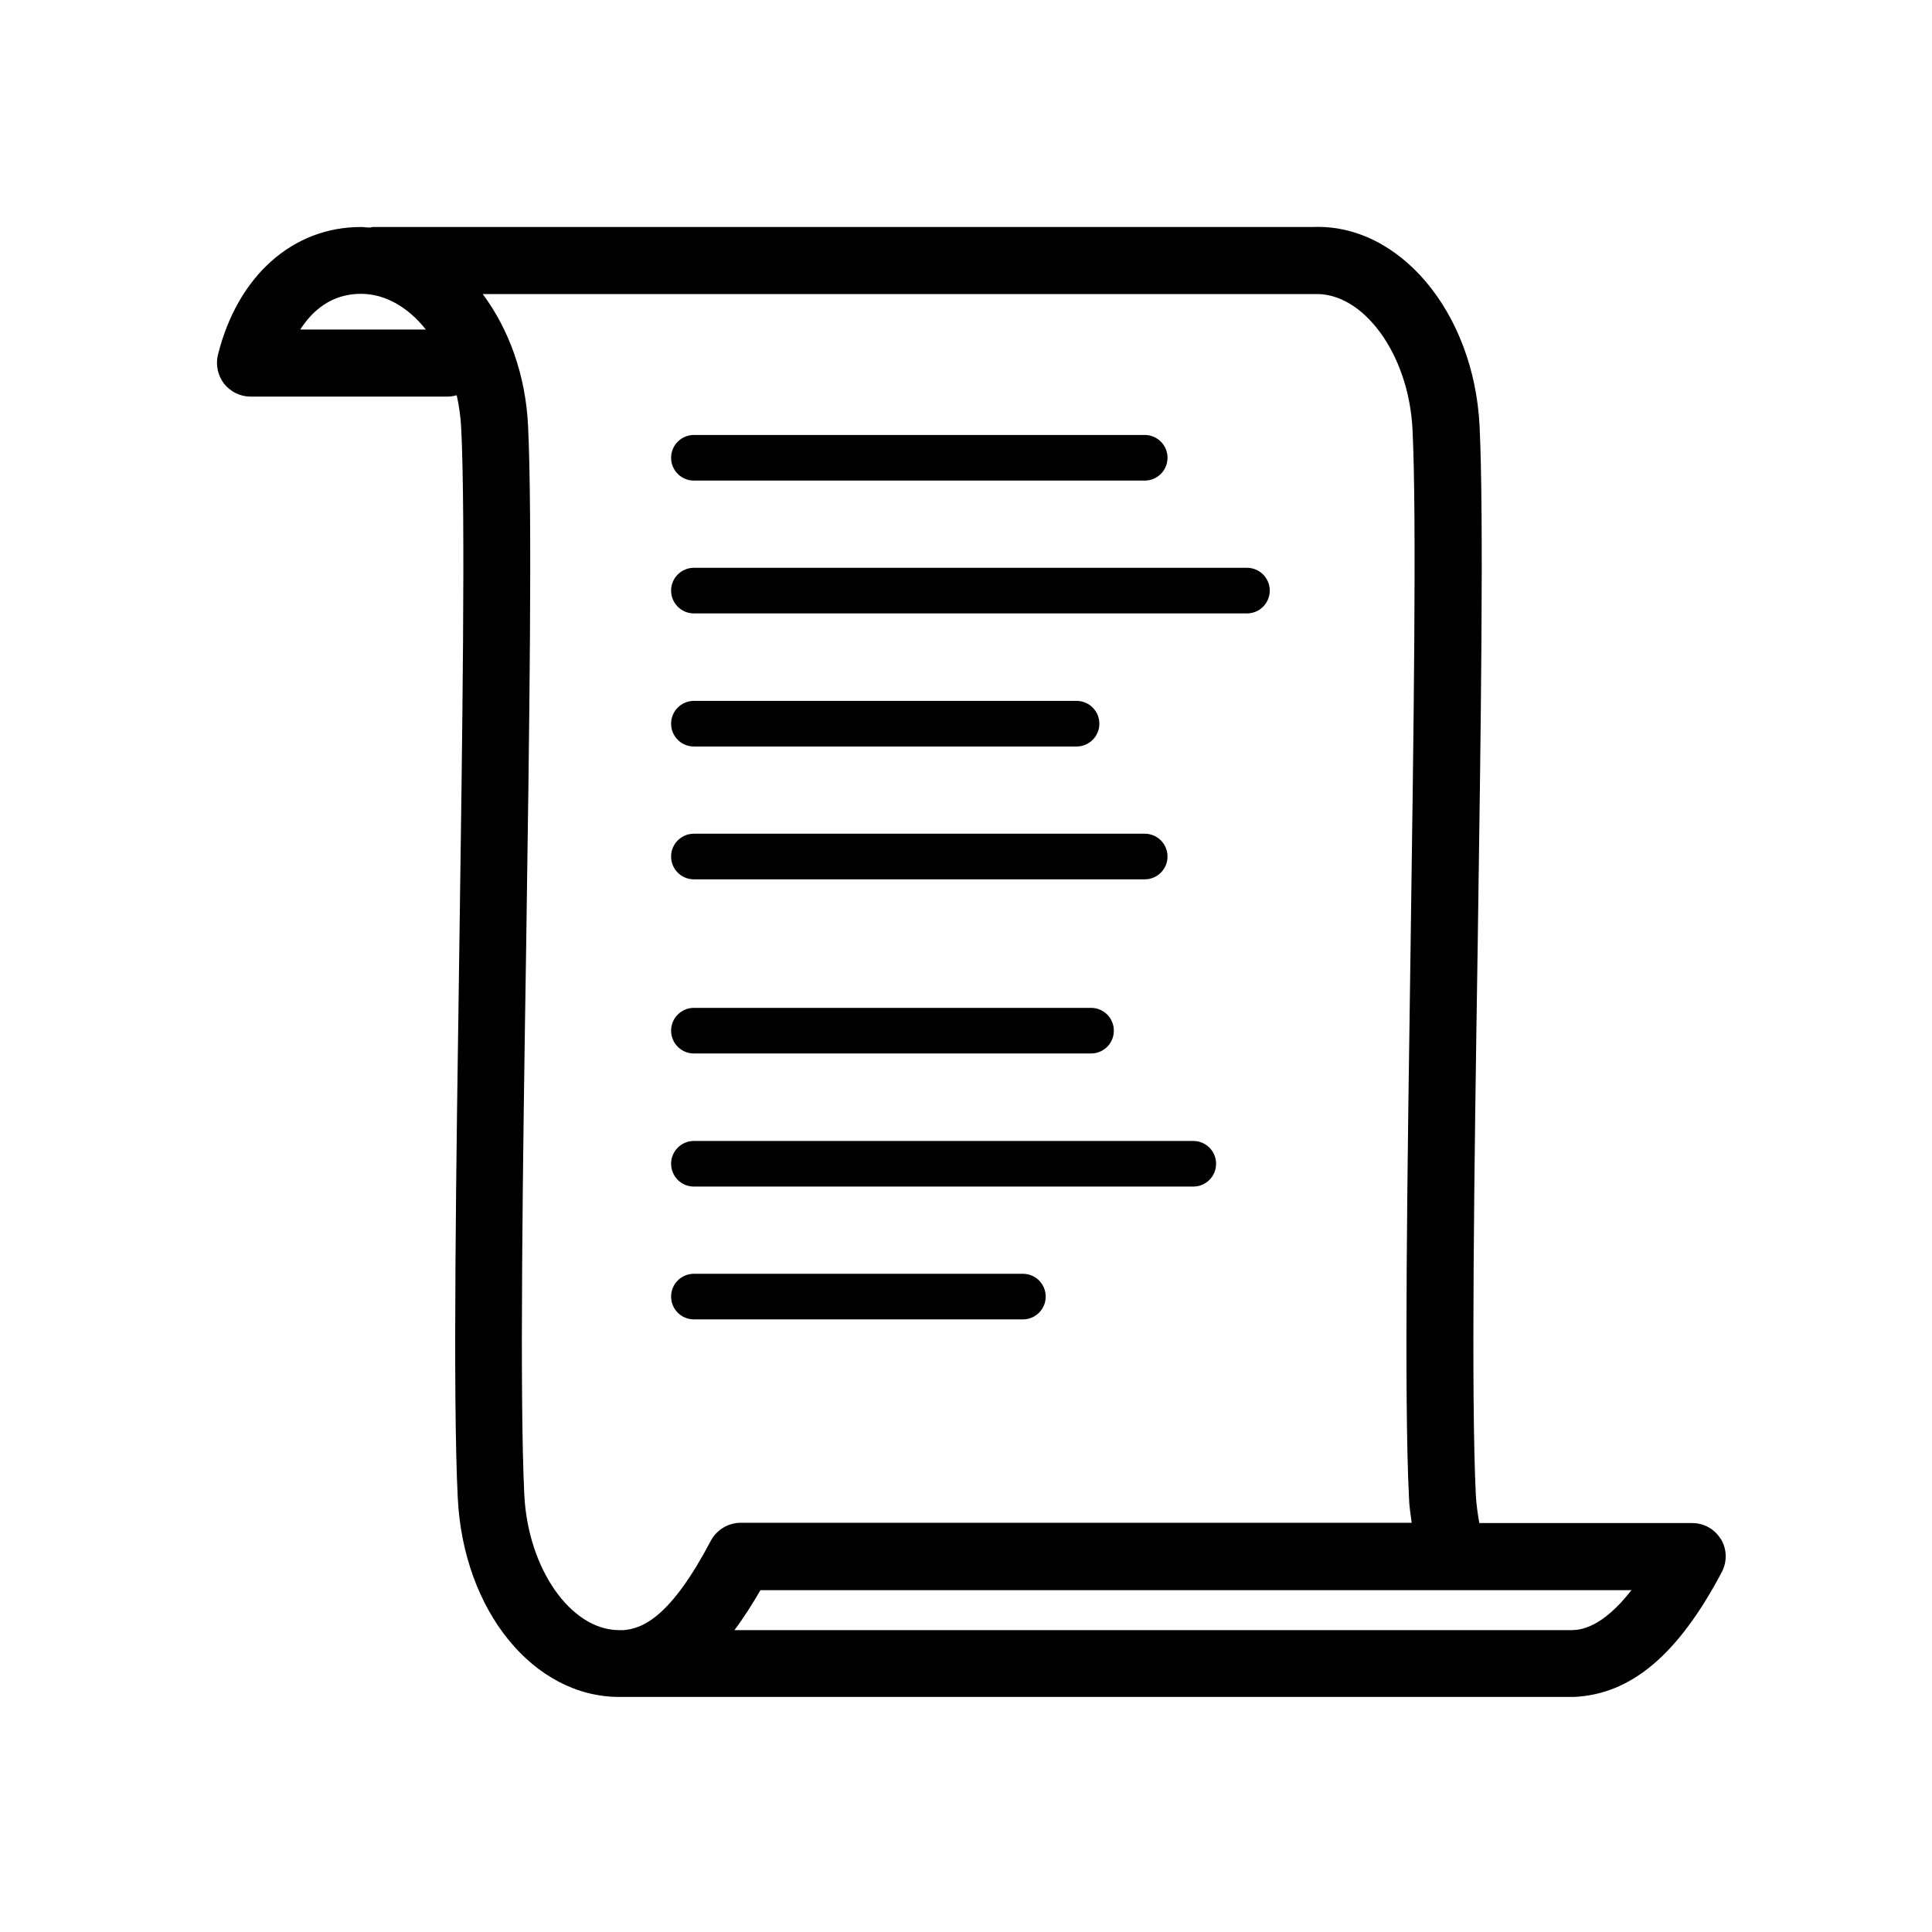
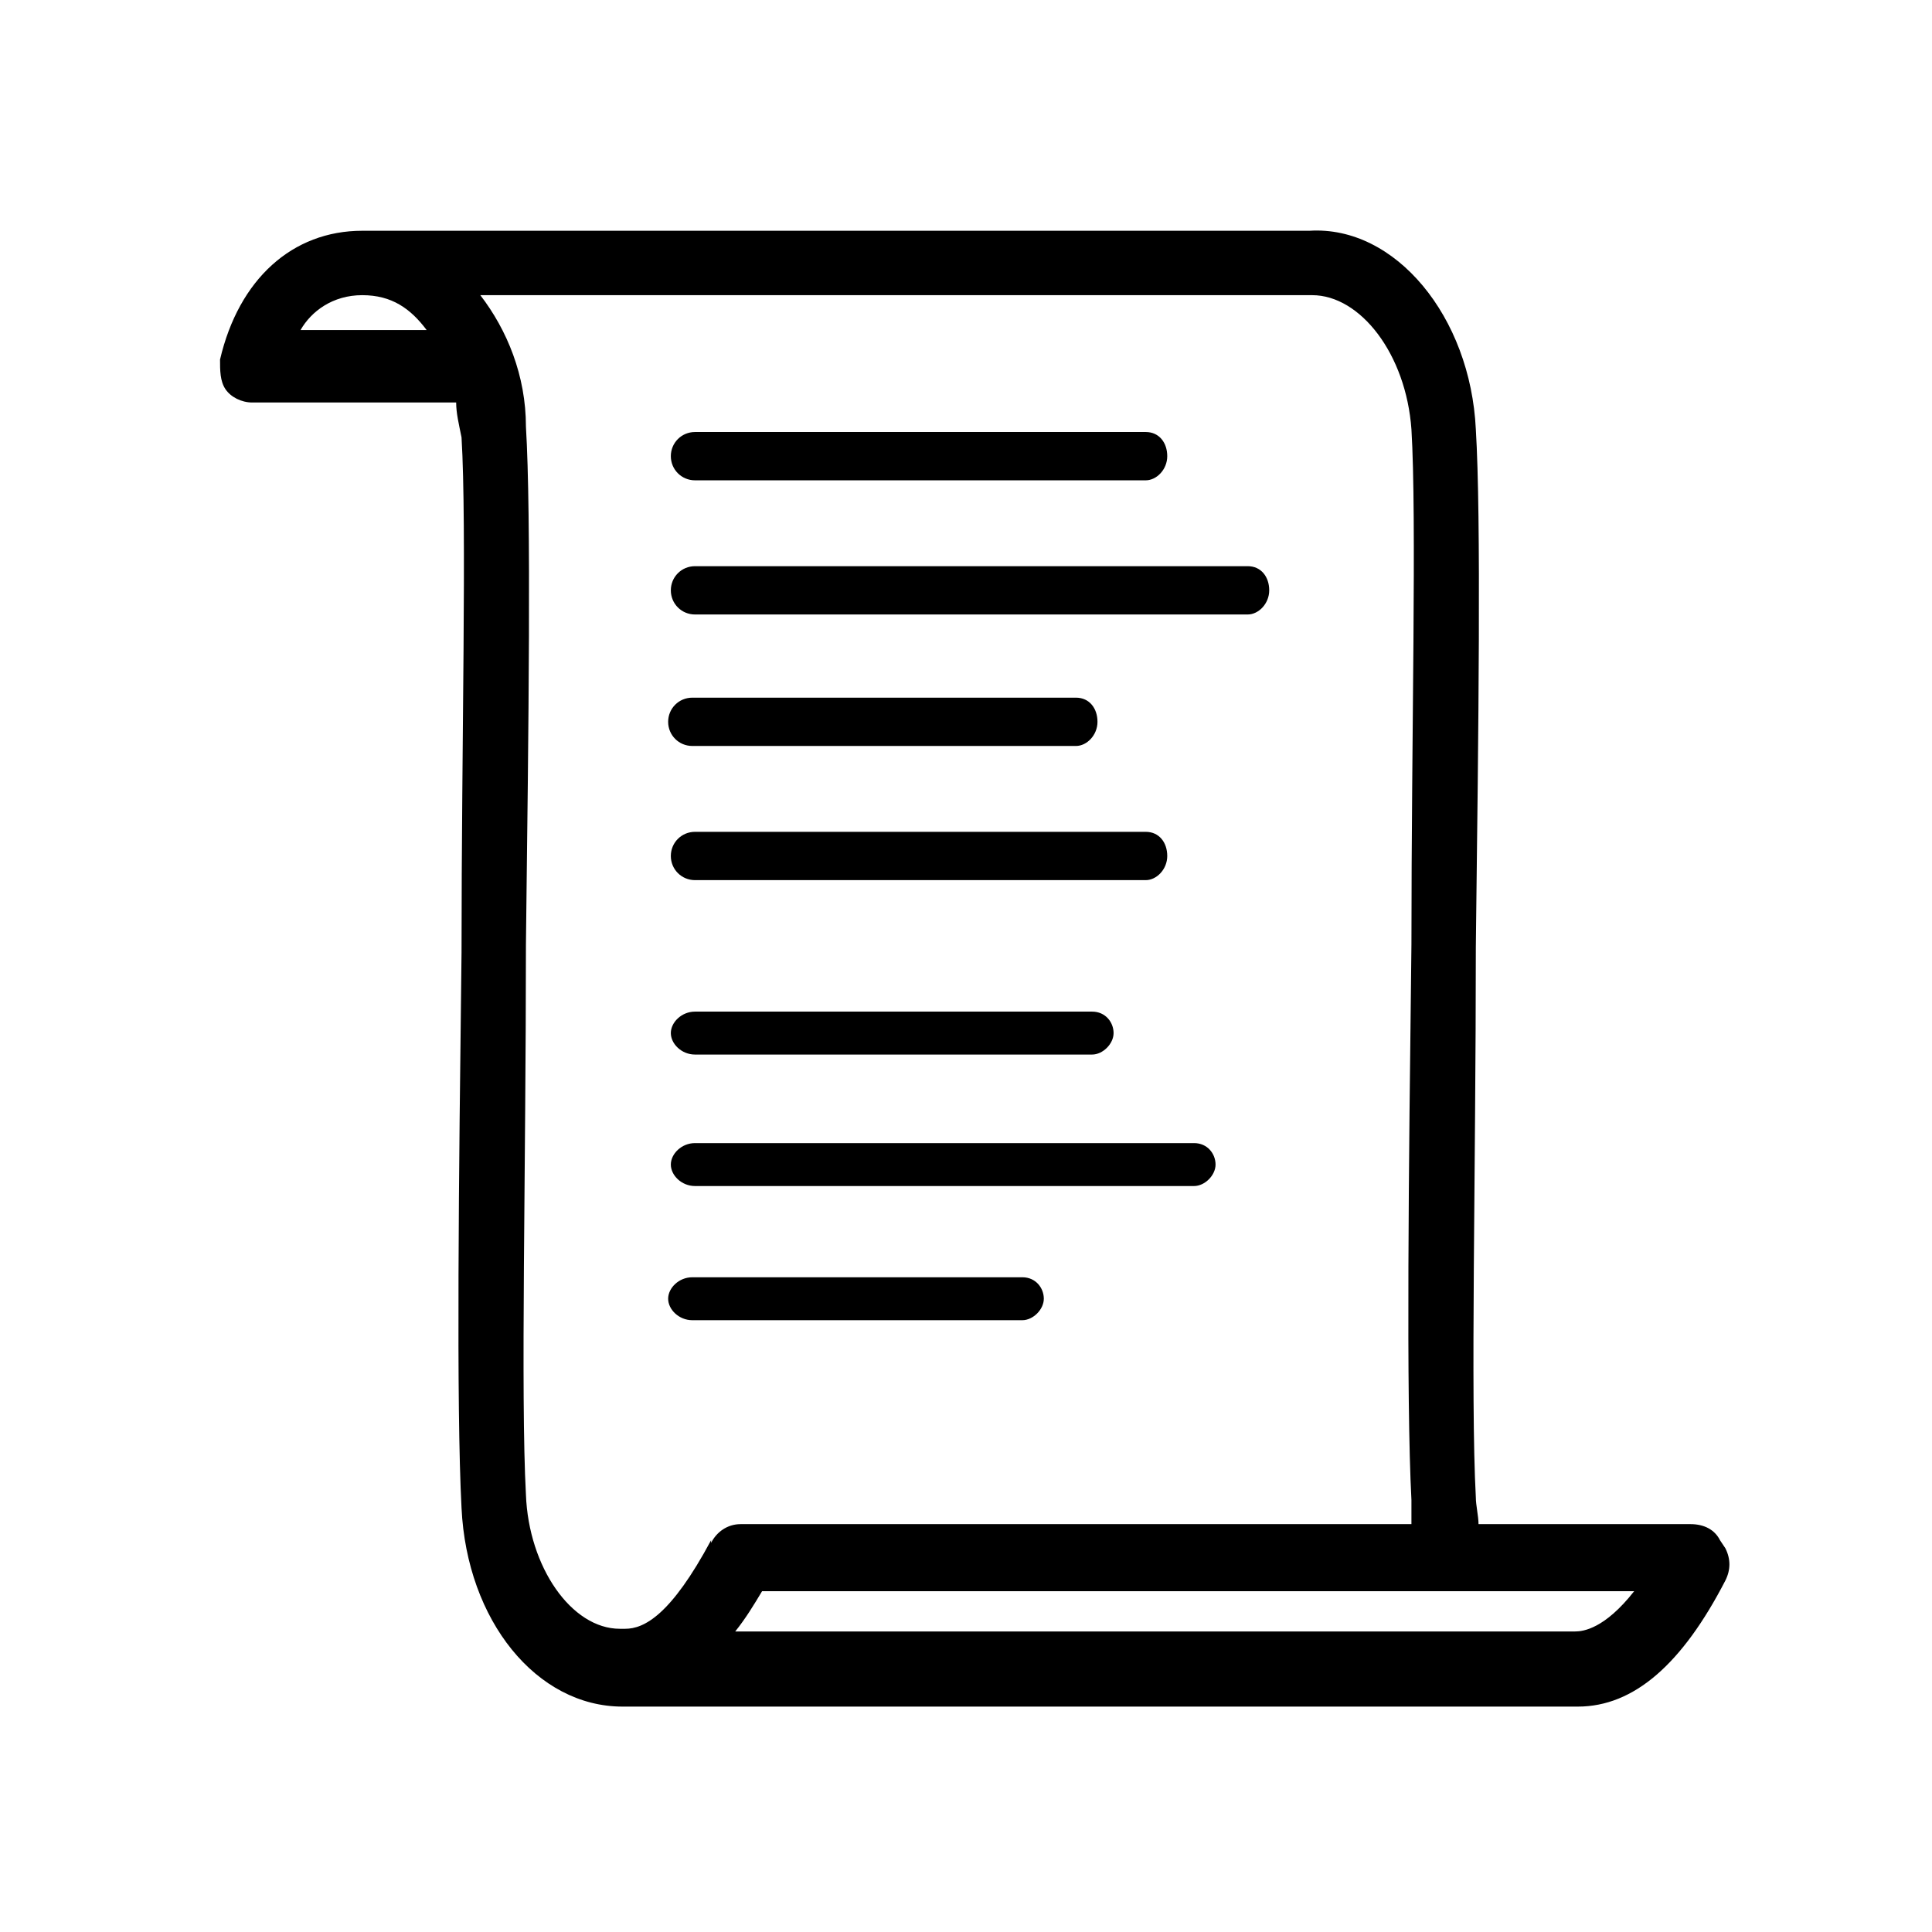
- <svg xmlns="http://www.w3.org/2000/svg" viewBox="0 0 72 72">
-   <defs>
-     <style>
-       .cls-1 {
-         fill: none;
-       }
- 
-       .cls-2 {
-         fill: black;
-       }
-     </style>
-   </defs>
-   <g id="SVG_icons" data-name="SVG icons">
-     <path class="cls-2" d="M64.13,57.36c-.23-.38-.63-.6-1.07-.6h-7.93c-.06-.34-.11-.68-.13-1.04-.18-3.7-.06-12.25.07-20.52.12-8.21.23-15.96.07-19.32-.21-4.25-3-7.56-6.22-7.42H13.88s-.07.02-.1.02c-.11,0-.22-.02-.33-.02-2.55,0-4.6,1.83-5.33,4.77-.09.37,0,.77.23,1.07.24.3.6.48.99.48h7.34c.12,0,.23-.02.34-.05.09.4.15.82.17,1.26.16,3.28.04,11.36-.07,19.16-.12,8.31-.25,16.91-.06,20.68.21,4.21,2.83,7.41,6.02,7.41.08,0,.16,0,.24,0,0,0,0,0,0,0h35.34c2.14-.1,3.89-1.59,5.51-4.66.2-.39.19-.85-.04-1.23ZM11.19,12.28c.45-.7,1.16-1.33,2.26-1.33.91,0,1.76.5,2.42,1.33h-4.68ZM26.49,57.42c-1.48,2.81-2.51,3.27-3.25,3.33h-.08s-.08,0-.12,0c-1.78-.03-3.36-2.29-3.5-5.03-.18-3.7-.06-12.25.07-20.52.12-8.21.23-15.96.07-19.32-.09-1.91-.72-3.62-1.69-4.92h30.98c1.82-.09,3.53,2.22,3.67,5.04.16,3.28.04,11.36-.07,19.16-.12,8.31-.25,16.91-.06,20.68.01.31.06.61.1.91h-25.01c-.46,0-.89.26-1.11.67ZM58.59,60.75h-31.22c.36-.48.68-.99.97-1.49h32.46c-1.12,1.44-1.93,1.48-2.21,1.49Z" />
-     <path class="cls-2" d="M42.66,17.91h-16.8c-.47,0-.85-.38-.85-.85s.38-.85.85-.85h16.8c.47,0,.85.38.85.85s-.38.85-.85.85Z" />
-     <path class="cls-2" d="M46.47,22.86h-20.61c-.47,0-.85-.38-.85-.85s.38-.85.85-.85h20.61c.47,0,.85.38.85.85s-.38.85-.85.85Z" />
-     <path class="cls-2" d="M40.12,27.82h-14.26c-.47,0-.85-.38-.85-.85s.38-.85.85-.85h14.26c.47,0,.85.38.85.85s-.38.85-.85.85Z" />
-     <path class="cls-2" d="M42.66,32.77h-16.8c-.47,0-.85-.38-.85-.85s.38-.85.85-.85h16.8c.47,0,.85.38.85.85s-.38.85-.85.85Z" />
-     <path class="cls-2" d="M40.66,39.26h-14.8c-.47,0-.85-.38-.85-.85s.38-.85.85-.85h14.8c.47,0,.85.38.85.85s-.38.85-.85.85Z" />
-     <path class="cls-2" d="M44.47,44.22h-18.61c-.47,0-.85-.38-.85-.85s.38-.85.85-.85h18.61c.47,0,.85.38.85.85s-.38.85-.85.85Z" />
-     <path class="cls-2" d="M38.12,49.17h-12.26c-.47,0-.85-.38-.85-.85s.38-.85.85-.85h12.26c.47,0,.85.38.85.85s-.38.85-.85.85Z" />
-   </g>
-   <g id="Rectangles">
-     <rect class="cls-1" x=".36" y=".36" width="71.28" height="71.28" />
-   </g>
+ <svg xmlns="http://www.w3.org/2000/svg" version="1.1" viewBox="0 0 72 72">
+   <path d="M64.1,57.4c-.2-.4-.6-.6-1.1-.6h-7.9c0-.3-.1-.7-.1-1-.2-3.7,0-12.2,0-20.5.1-8.2.2-16,0-19.3-.2-4.2-3-7.6-6.2-7.4H13.9s0,0-.1,0c-.1,0-.2,0-.3,0-2.6,0-4.6,1.8-5.3,4.8,0,.4,0,.8.2,1.1.2.3.6.5,1,.5h7.3c.1,0,.2,0,.3,0,0,.4.1.8.2,1.3.2,3.3,0,11.4,0,19.2-.1,8.3-.2,16.9,0,20.7.2,4.2,2.8,7.4,6,7.4h35.6c2.1,0,3.9-1.6,5.5-4.7.2-.4.2-.8,0-1.2h0ZM11.2,12.3c.4-.7,1.2-1.3,2.3-1.3s1.8.5,2.4,1.3h-4.7ZM26.5,57.4c-1.5,2.8-2.5,3.3-3.2,3.3h-.2c-1.8,0-3.4-2.3-3.5-5-.2-3.7,0-12.2,0-20.5.1-8.2.2-16,0-19.3,0-1.9-.7-3.6-1.7-4.9h31c1.8,0,3.5,2.2,3.7,5,.2,3.3,0,11.4,0,19.2-.1,8.3-.2,16.9,0,20.7,0,.3,0,.6,0,.9h-25c-.5,0-.9.3-1.1.7ZM58.6,60.8h-31.2c.4-.5.7-1,1-1.5h32.5c-1.1,1.4-1.9,1.5-2.2,1.5Z" />
+   <path d="M42.7,17.9h-16.8c-.5,0-.9-.4-.9-.9s.4-.9.9-.9h16.8c.5,0,.8.4.8.9s-.4.9-.8.9Z" />
+   <path d="M46.5,22.9h-20.6c-.5,0-.9-.4-.9-.9s.4-.9.9-.9h20.6c.5,0,.8.4.8.9s-.4.9-.8.9Z" />
+   <path d="M40.1,27.8h-14.3c-.5,0-.9-.4-.9-.9s.4-.9.9-.9h14.3c.5,0,.8.4.8.9s-.4.9-.8.9Z" />
+   <path d="M42.7,32.8h-16.8c-.5,0-.9-.4-.9-.9s.4-.9.9-.9h16.8c.5,0,.8.4.8.9s-.4.9-.8.9Z" />
+   <path d="M40.7,39.3h-14.8c-.5,0-.9-.4-.9-.8s.4-.8.9-.8h14.8c.5,0,.8.4.8.8s-.4.8-.8.8Z" />
+   <path d="M44.5,44.2h-18.6c-.5,0-.9-.4-.9-.8s.4-.8.9-.8h18.6c.5,0,.8.4.8.8s-.4.8-.8.8Z" />
+   <path d="M38.1,49.2h-12.3c-.5,0-.9-.4-.9-.8s.4-.8.9-.8h12.3c.5,0,.8.4.8.8s-.4.8-.8.8Z" />
</svg>
